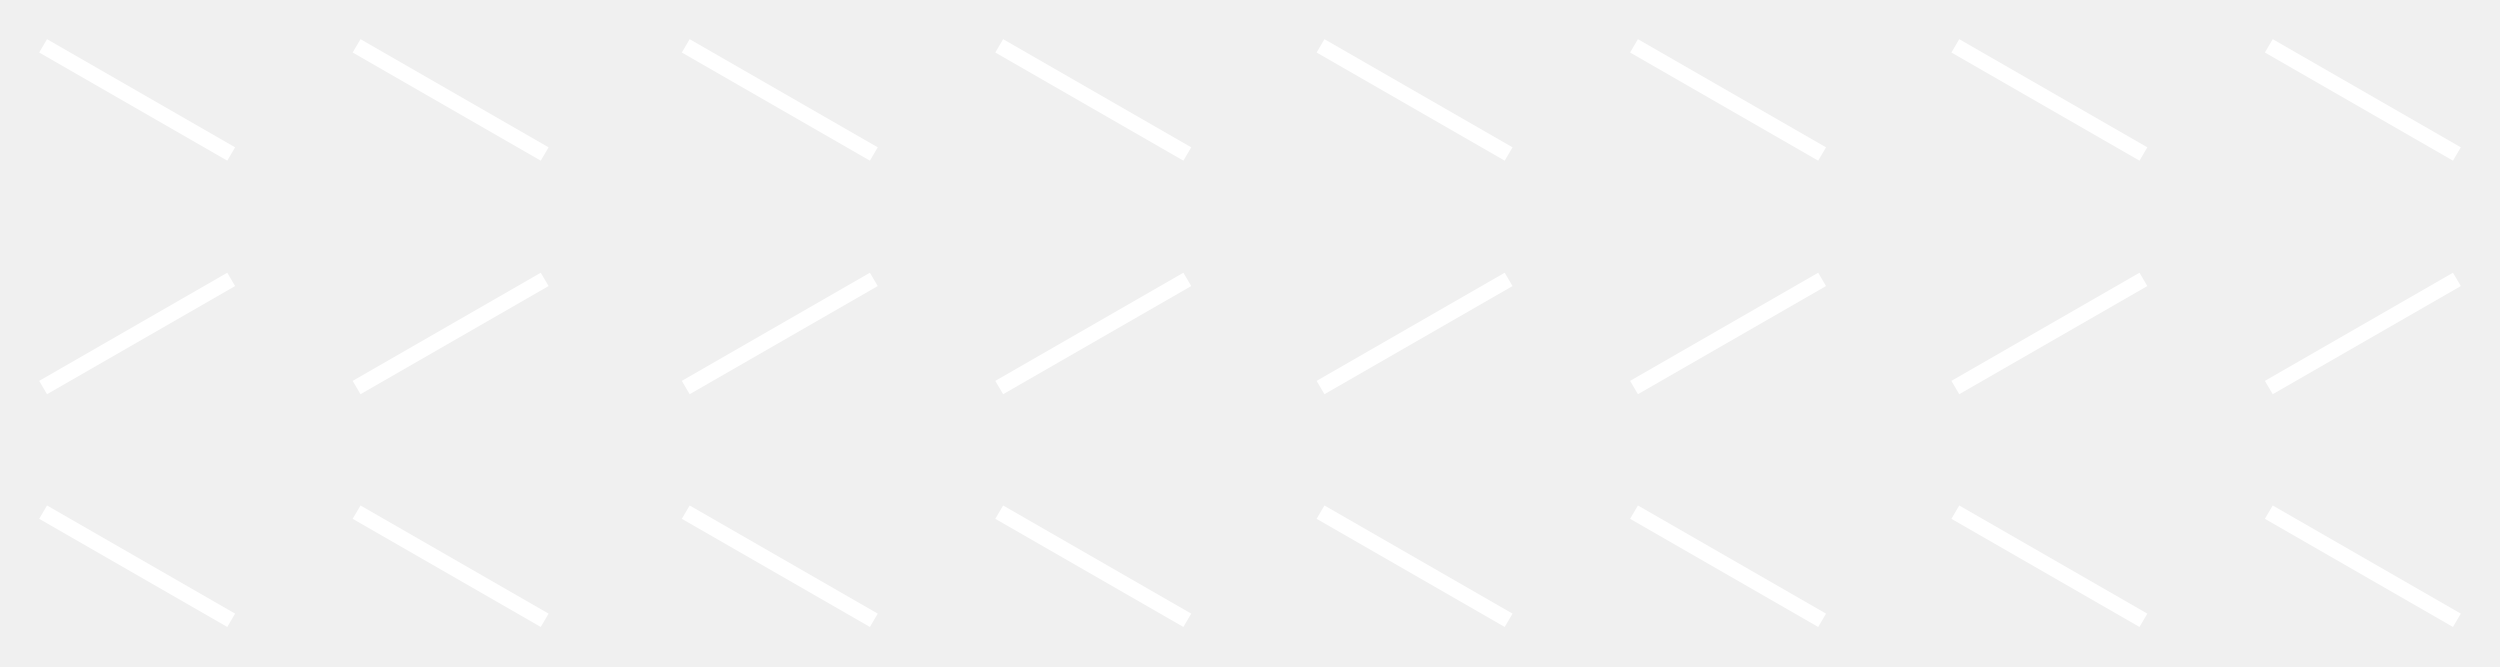
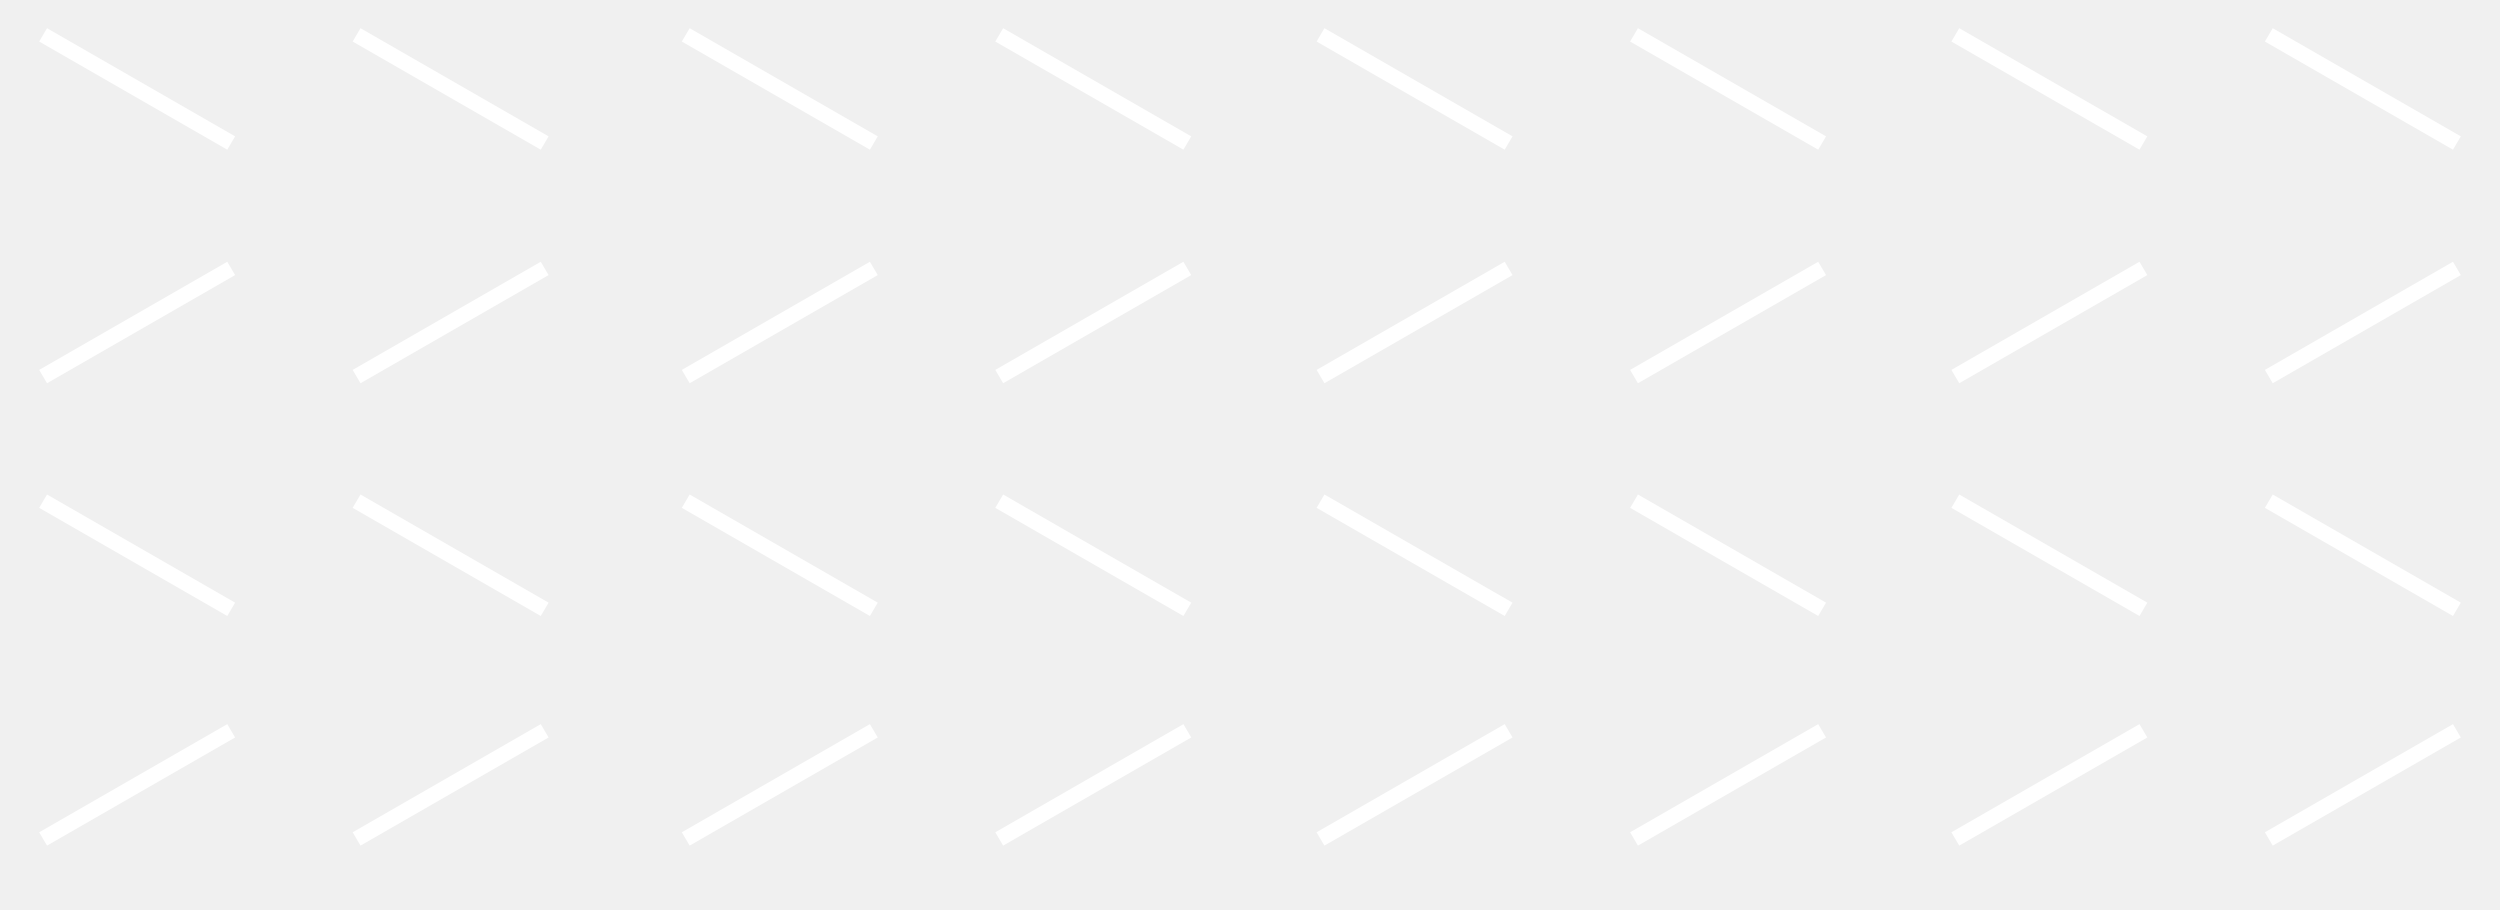
- <svg xmlns="http://www.w3.org/2000/svg" viewBox="0 0 319 85">
+ <svg xmlns="http://www.w3.org/2000/svg" viewBox="0 0 319 116">
  <style type="text/css">.st0{fill:#ffffff;}</style>
-   <path class="st0" d="M273,20.5L249,6.7l1-1.7l24,13.8L273,20.5z M313,20.5L289,6.7l1-1.7l24,13.8L313,20.5z M273,80l-24-13.8l1-1.7  l24,13.8L273,80z M313,80l-24-13.8l1-1.7l24,13.8L313,80z M289,48.6l24-13.8l1,1.7l-24,13.8L289,48.6z M249,48.6l24-13.8l1,1.7  l-24,13.8L249,48.6z M192,20.5L168,6.7l1-1.7l24,13.8L192,20.5z M232,20.5L208,6.7l1-1.7l24,13.8L232,20.5z M192,80l-24-13.8l1-1.7  l24,13.8L192,80z M232,80l-24-13.8l1-1.7l24,13.8L232,80z M208,48.6l24-13.8l1,1.7l-24,13.8L208,48.6z M168,48.6l24-13.8l1,1.7  l-24,13.8L168,48.6z M111,20.5L87,6.7L88,5l24,13.8L111,20.5z M151,20.5L127,6.7l1-1.7l24,13.8L151,20.5z M111,80L87,66.2l1-1.7  l24,13.8L111,80z M151,80l-24-13.8l1-1.7l24,13.8L151,80z M127,48.6l24-13.8l1,1.7l-24,13.8L127,48.6z M87,48.6l24-13.8l1,1.7  L88,50.3L87,48.6z M29,20.5L5,6.7L6,5l24,13.8L29,20.5z M69,20.5L45,6.7L46,5l24,13.8L69,20.5z M29,80L5,66.2l1-1.7l24,13.8L29,80z   M69,80L45,66.2l1-1.7l24,13.8L69,80z M45,48.6l24-13.8l1,1.7L46,50.3L45,48.6z M5,48.6l24-13.8l1,1.7L6,50.3L5,48.6z" />
+   <path class="st0" d="M273,19.1L249,5.3l1-1.7l24,13.8L273,19.1z M313,19.1L289,5.3l1-1.7l24,13.8L313,19.1z M273,78.6l-24-13.8  l1-1.7l24,13.8L273,78.6z M313,78.6l-24-13.8l1-1.7l24,13.8L313,78.6z M289,47.2l24-13.8l1,1.7l-24,13.8L289,47.2z M249,47.2  l24-13.8l1,1.7l-24,13.8L249,47.2z M192,19.1L168,5.3l1-1.7l24,13.8L192,19.1z M232,19.1L208,5.3l1-1.7l24,13.8L232,19.1z M192,78.6  l-24-13.8l1-1.7l24,13.8L192,78.6z M232,78.6l-24-13.8l1-1.7l24,13.8L232,78.6z M208,47.2l24-13.8l1,1.7l-24,13.8L208,47.2z   M168,47.2l24-13.8l1,1.7l-24,13.8L168,47.2z M111,19.1L87,5.3l1-1.7l24,13.8L111,19.1z M151,19.1L127,5.3l1-1.7l24,13.8L151,19.1z   M111,78.6L87,64.8l1-1.7l24,13.8L111,78.6z M151,78.6l-24-13.8l1-1.7l24,13.8L151,78.6z M127,47.2l24-13.8l1,1.7l-24,13.8L127,47.2  z M87,47.2l24-13.8l1,1.7L88,48.9L87,47.2z M29,19.1L5,5.3l1-1.7l24,13.8L29,19.1z M69,19.1L45,5.3l1-1.7l24,13.8L69,19.1z M29,78.6  L5,64.8l1-1.7l24,13.8L29,78.6z M69,78.6L45,64.8l1-1.7l24,13.8L69,78.6z M45,47.2l24-13.8l1,1.7L46,48.9L45,47.2z M5,47.2l24-13.8  l1,1.7L6,48.9L5,47.2z M289,106.2l24-13.8l1,1.7l-24,13.8L289,106.2z M249,106.2l24-13.8l1,1.7l-24,13.8L249,106.2z M208,106.2  l24-13.8l1,1.7l-24,13.8L208,106.2z M168,106.2l24-13.8l1,1.7l-24,13.8L168,106.2z M127,106.2l24-13.8l1,1.7l-24,13.8L127,106.2z   M87,106.2l24-13.8l1,1.7l-24,13.8L87,106.2z M45,106.2l24-13.8l1,1.7l-24,13.8L45,106.2z M5,106.2l24-13.8l1,1.7L6,107.9L5,106.2z" />
</svg>
